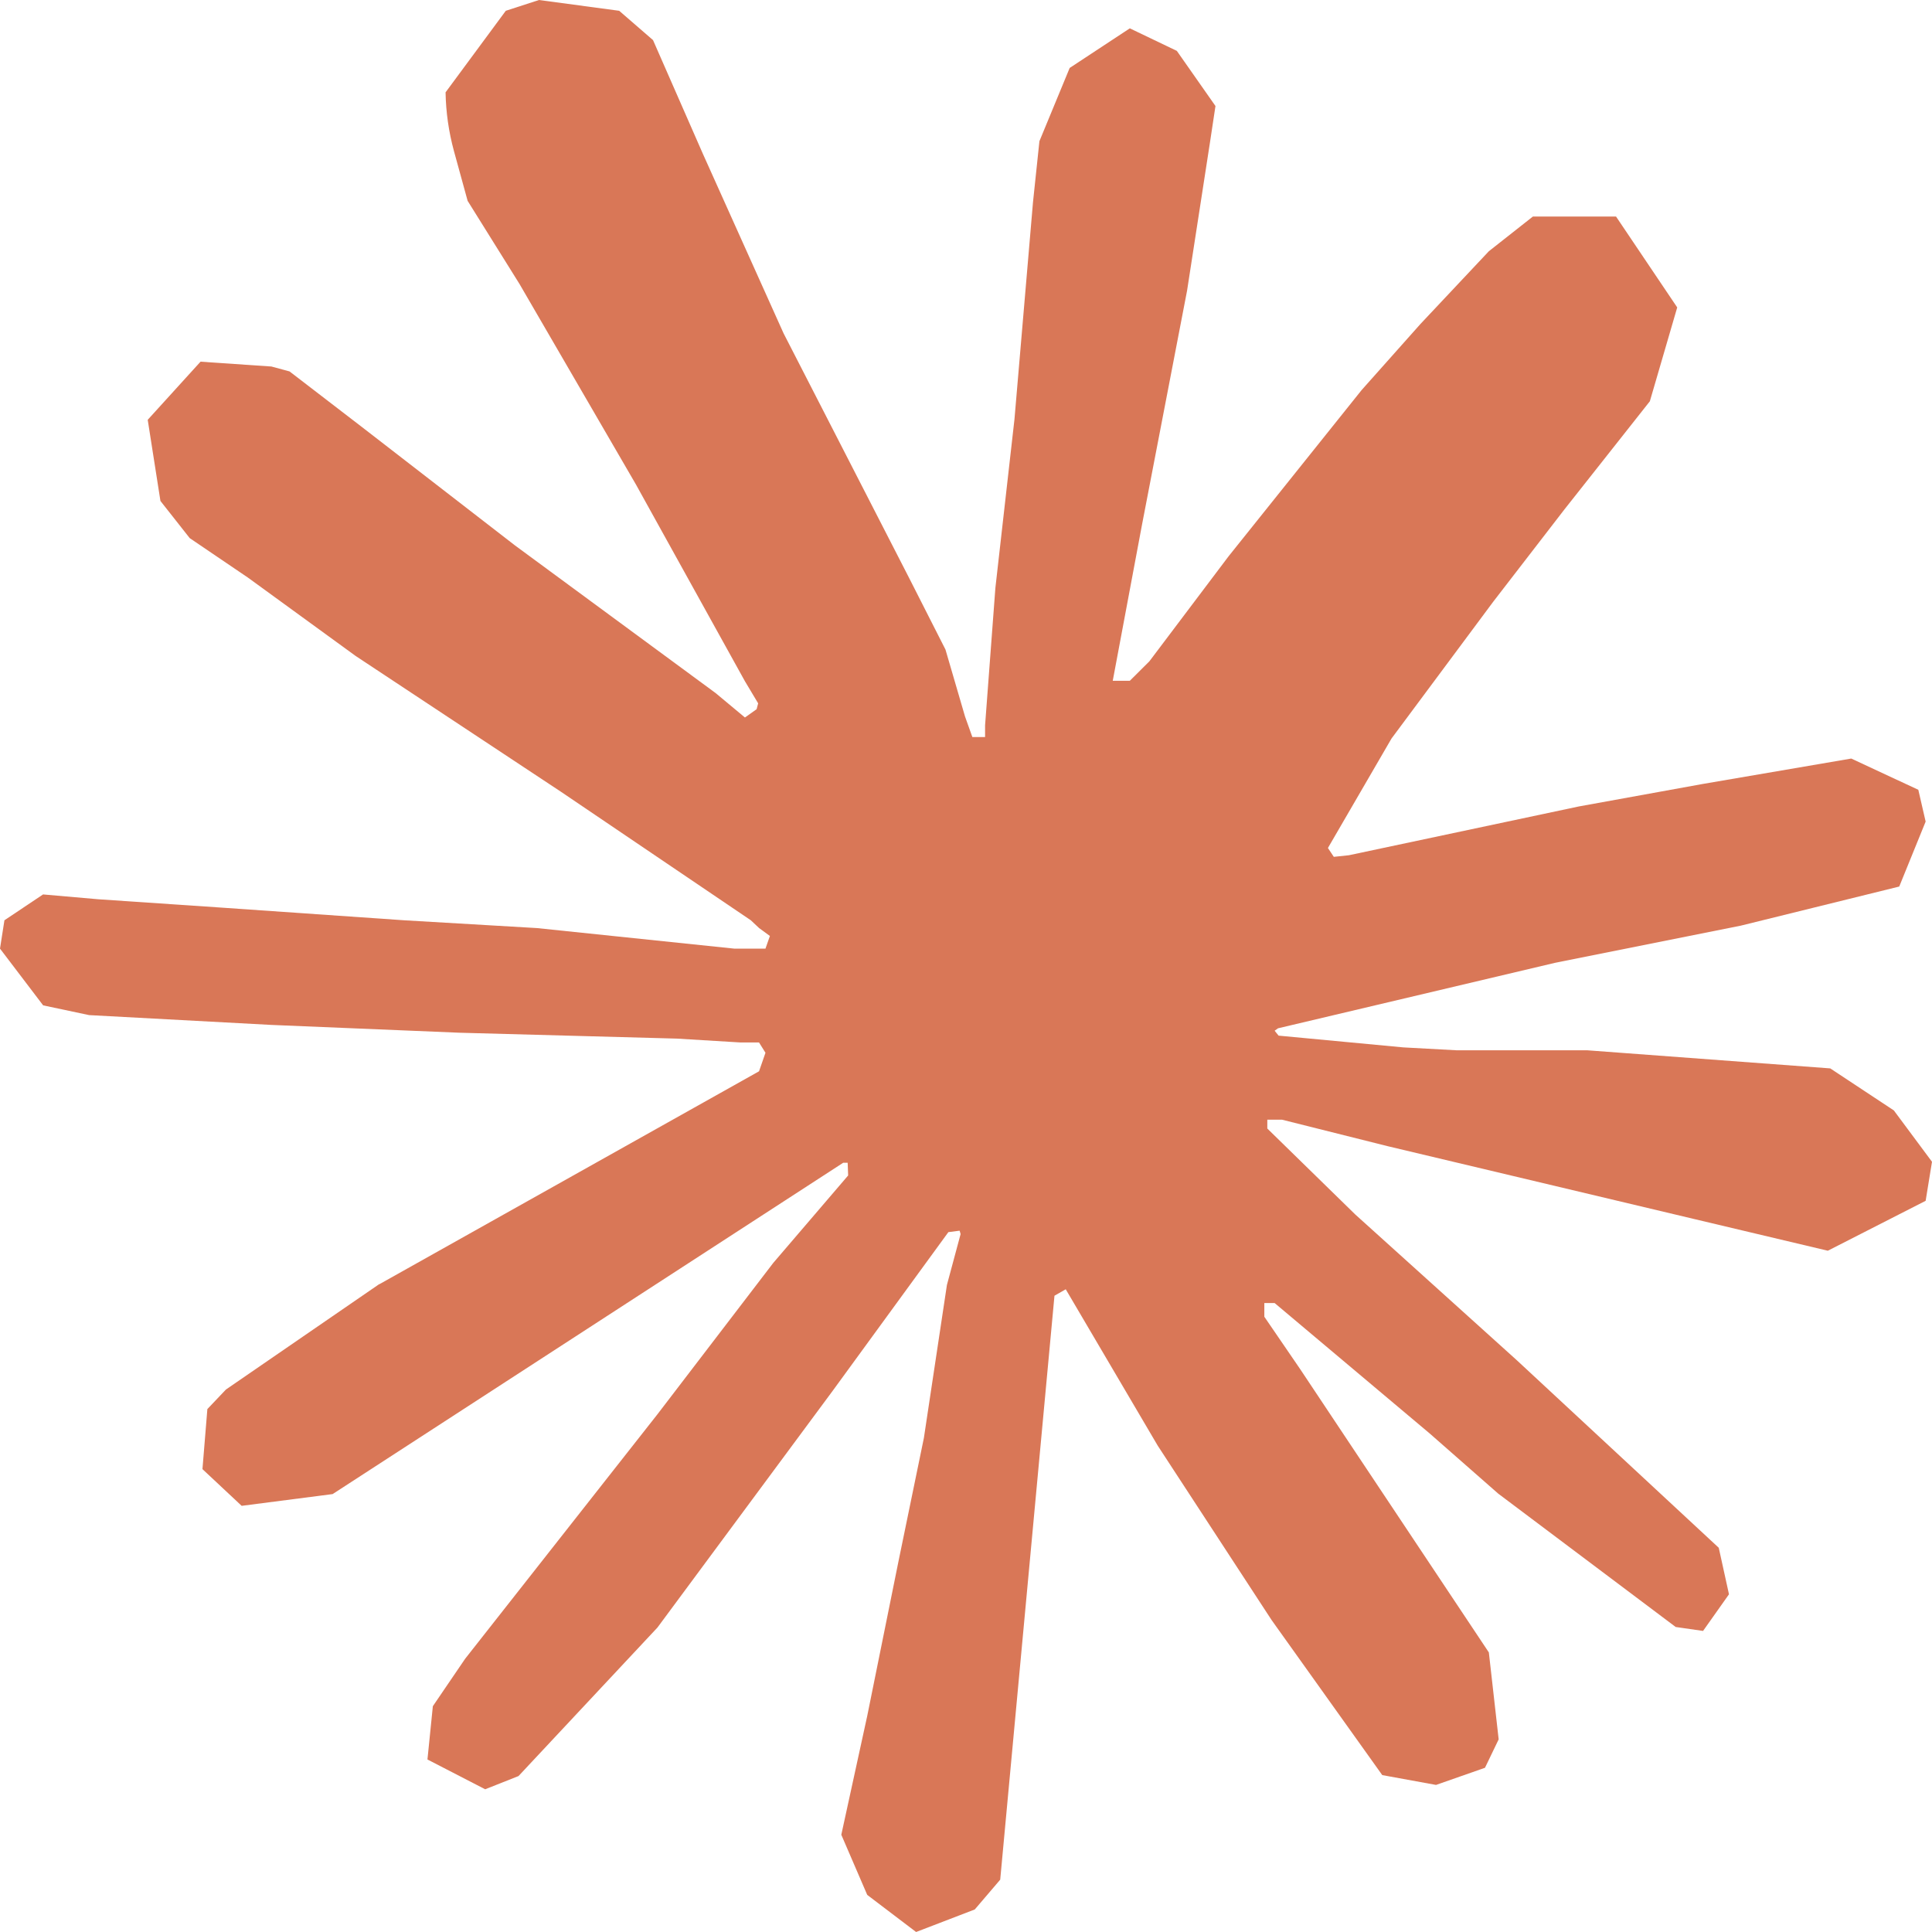
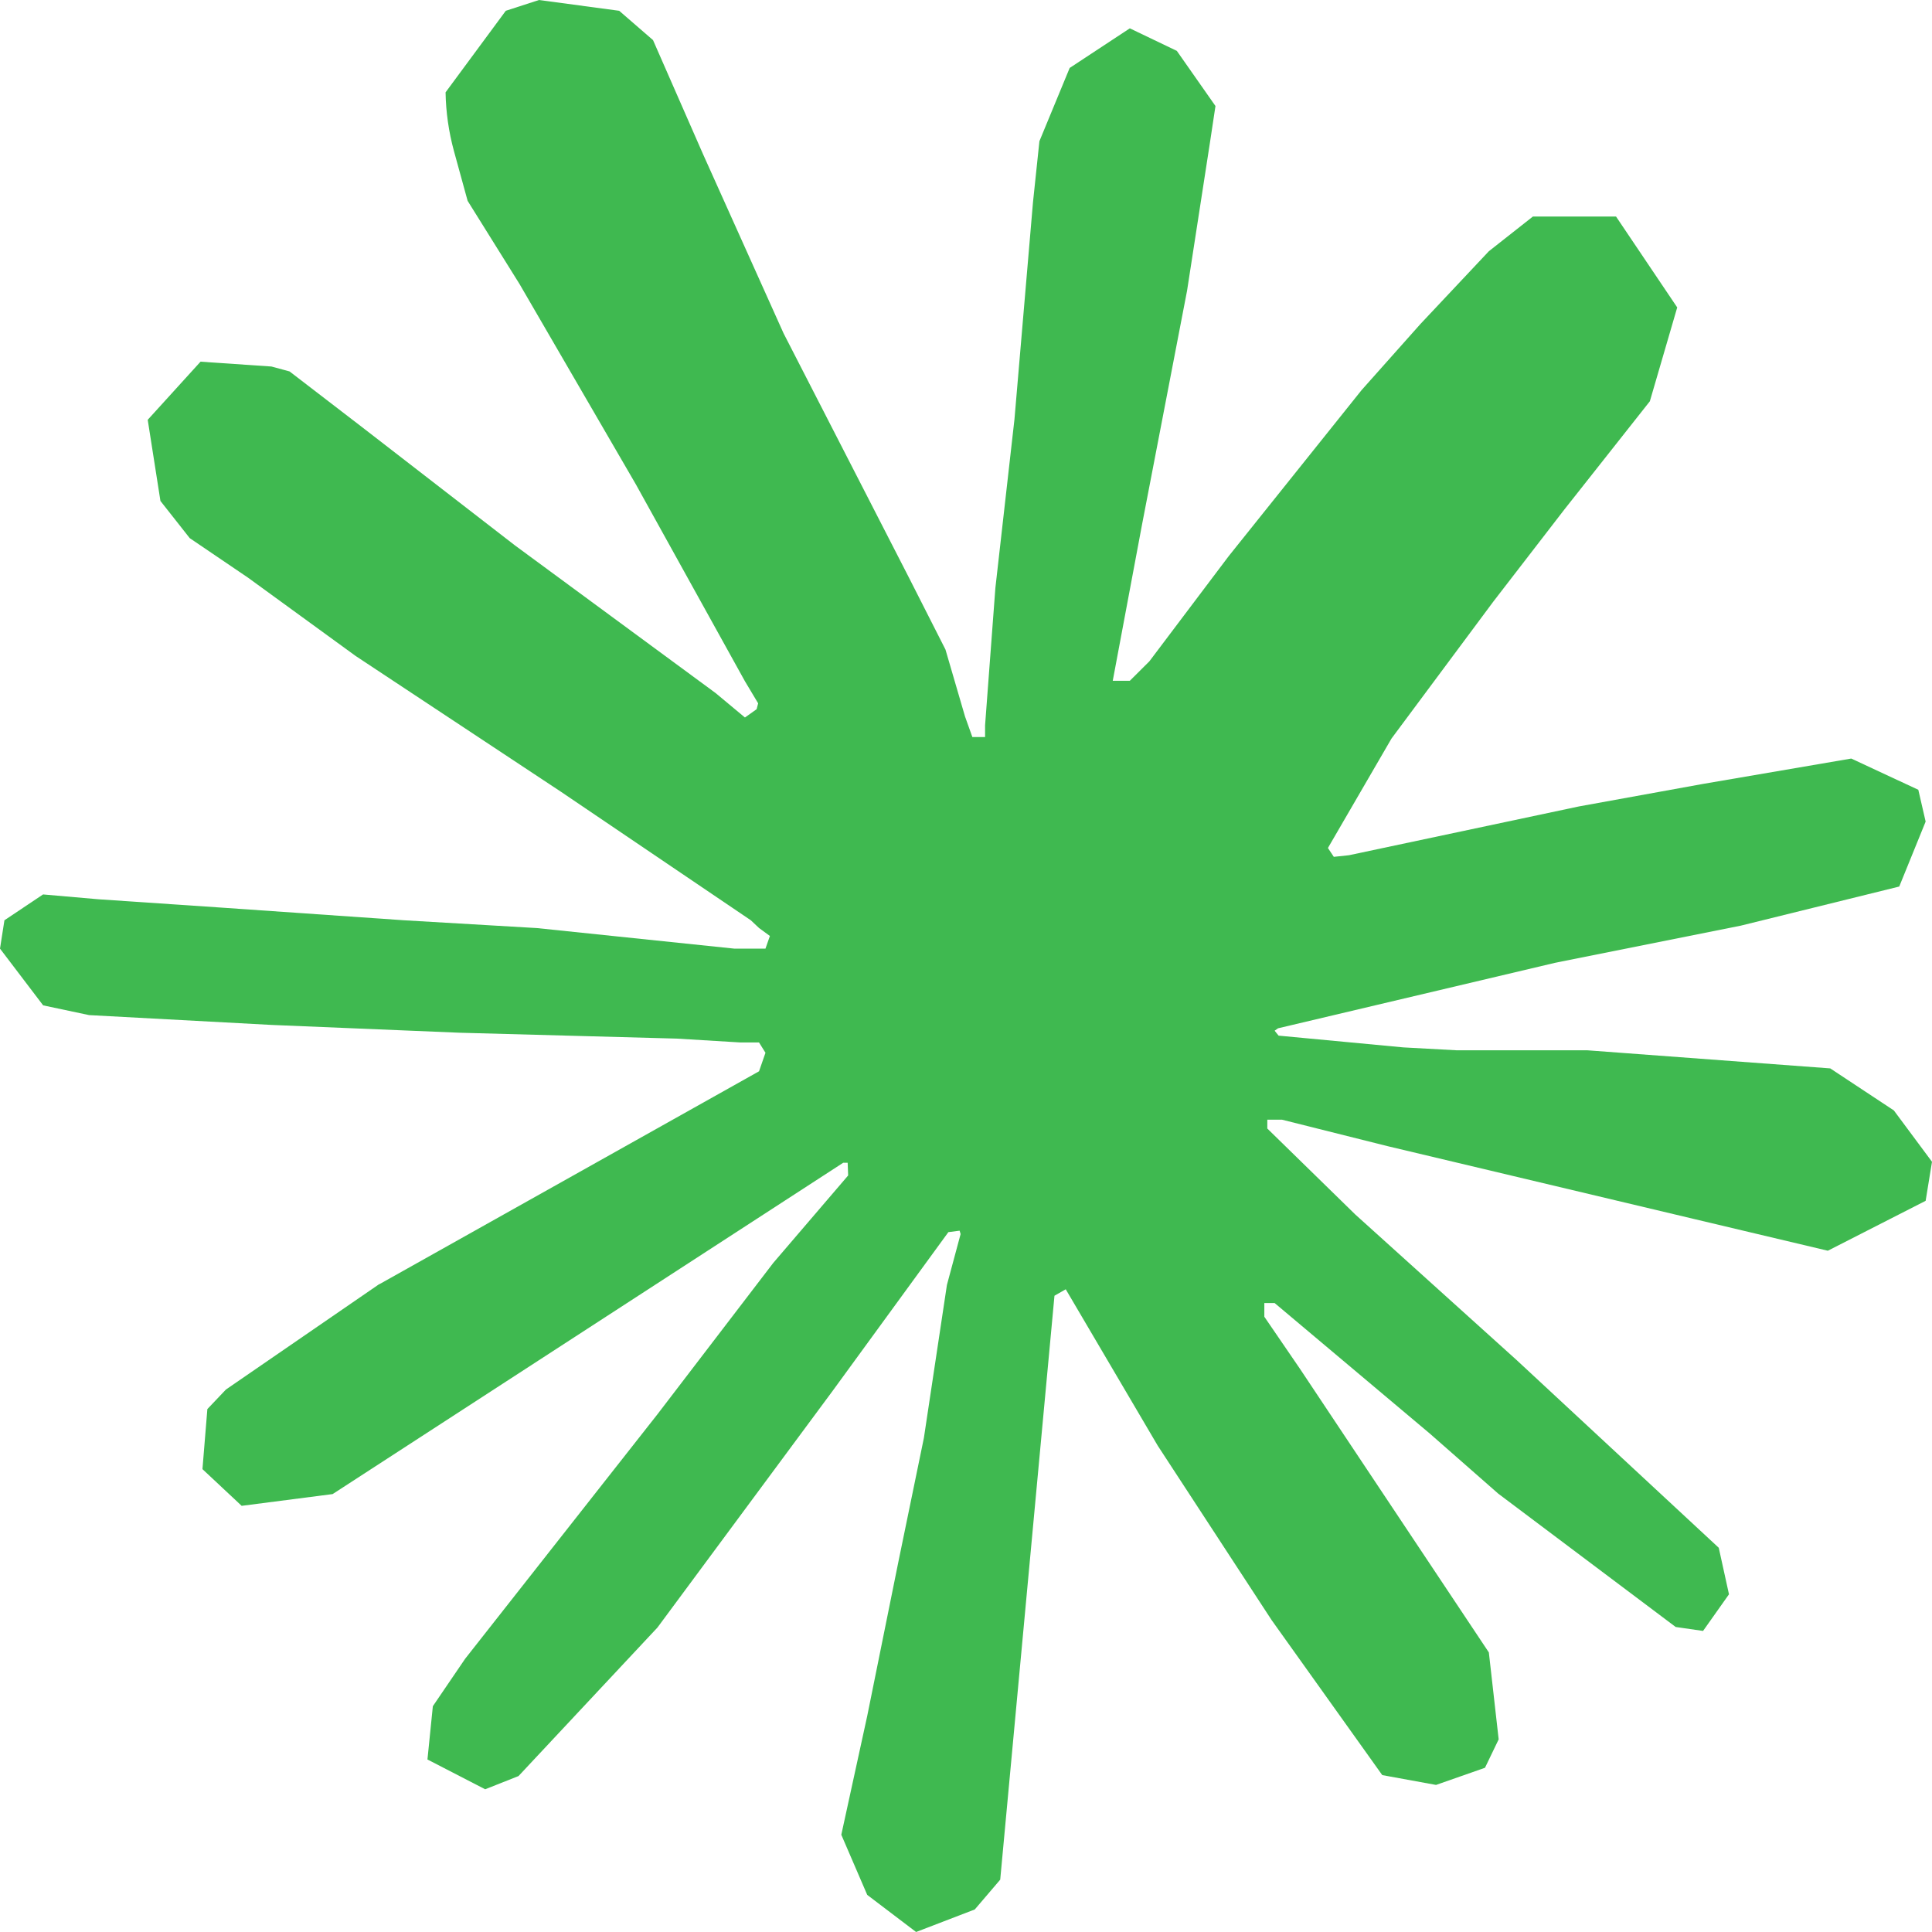
<svg xmlns="http://www.w3.org/2000/svg" height="1em" style="flex:none;line-height:1" viewBox="0 0 24 24" width="1em">
-   <path d="M4.709 15.955l4.72-2.647.08-.23-.08-.128H9.2l-.79-.048-2.698-.073-2.339-.097-2.266-.122-.571-.121L0 11.784l.055-.352.48-.321.686.06 1.52.103 2.278.158 1.652.097 2.449.255h.389l.055-.157-.134-.098-.103-.097-2.358-1.596-2.552-1.688-1.336-.972-.724-.491-.364-.462-.158-1.008.656-.722.881.06.225.061.893.686 1.908 1.476 2.491 1.833.365.304.145-.103.019-.073-.164-.274-1.355-2.446-1.446-2.49-.644-1.032-.17-.619a2.97 2.97 0 01-.104-.729L6.283.134 6.696 0l.996.134.42.364.62 1.414 1.002 2.229 1.555 3.03.456.898.243.832.091.255h.158V9.01l.128-1.706.237-2.095.23-2.695.08-.76.376-.91.747-.492.584.28.48.685-.067.444-.286 1.851-.559 2.903-.364 1.942h.212l.243-.242.985-1.306 1.652-2.064.73-.82.85-.904.547-.431h1.033l.76 1.129-.34 1.166-1.064 1.347-.881 1.142-1.264 1.7-.79 1.36.073.11.188-.02 2.856-.606 1.543-.28 1.841-.315.833.388.091.395-.328.807-1.969.486-2.309.462-3.439.813-.042.03.049.061 1.549.146.662.036h1.622l3.02.225.79.522.474.638-.079.485-1.215.62-1.64-.389-3.829-.91-1.312-.329h-.182v.11l1.093 1.068 2.006 1.81 2.509 2.33.127.578-.322.455-.34-.049-2.205-1.657-.851-.747-1.926-1.62h-.128v.17l.444.649 2.345 3.521.122 1.08-.17.353-.608.213-.668-.122-1.374-1.925-1.415-2.167-1.143-1.943-.14.08-.674 7.254-.316.37-.729.28-.607-.461-.322-.747.322-1.476.389-1.924.315-1.53.286-1.9.17-.632-.012-.042-.14.018-1.434 1.967-2.18 2.945-1.726 1.845-.414.164-.717-.37.067-.662.401-.589 2.388-3.036 1.44-1.882.93-1.086-.006-.158h-.055L4.132 18.56l-1.13.146-.487-.456.061-.746.231-.243 1.908-1.312-.006.006z" fill="#D97757" fill-rule="nonzero" />
+   <path d="M4.709 15.955l4.72-2.647.08-.23-.08-.128H9.2l-.79-.048-2.698-.073-2.339-.097-2.266-.122-.571-.121L0 11.784l.055-.352.48-.321.686.06 1.52.103 2.278.158 1.652.097 2.449.255h.389l.055-.157-.134-.098-.103-.097-2.358-1.596-2.552-1.688-1.336-.972-.724-.491-.364-.462-.158-1.008.656-.722.881.06.225.061.893.686 1.908 1.476 2.491 1.833.365.304.145-.103.019-.073-.164-.274-1.355-2.446-1.446-2.49-.644-1.032-.17-.619a2.97 2.97 0 01-.104-.729L6.283.134 6.696 0l.996.134.42.364.62 1.414 1.002 2.229 1.555 3.03.456.898.243.832.091.255h.158V9.01l.128-1.706.237-2.095.23-2.695.08-.76.376-.91.747-.492.584.28.48.685-.067.444-.286 1.851-.559 2.903-.364 1.942h.212l.243-.242.985-1.306 1.652-2.064.73-.82.85-.904.547-.431h1.033l.76 1.129-.34 1.166-1.064 1.347-.881 1.142-1.264 1.7-.79 1.36.073.11.188-.02 2.856-.606 1.543-.28 1.841-.315.833.388.091.395-.328.807-1.969.486-2.309.462-3.439.813-.042.03.049.061 1.549.146.662.036h1.622l3.02.225.79.522.474.638-.079.485-1.215.62-1.64-.389-3.829-.91-1.312-.329h-.182v.11l1.093 1.068 2.006 1.81 2.509 2.33.127.578-.322.455-.34-.049-2.205-1.657-.851-.747-1.926-1.62h-.128v.17l.444.649 2.345 3.521.122 1.08-.17.353-.608.213-.668-.122-1.374-1.925-1.415-2.167-1.143-1.943-.14.08-.674 7.254-.316.37-.729.28-.607-.461-.322-.747.322-1.476.389-1.924.315-1.53.286-1.9.17-.632-.012-.042-.14.018-1.434 1.967-2.18 2.945-1.726 1.845-.414.164-.717-.37.067-.662.401-.589 2.388-3.036 1.44-1.882.93-1.086-.006-.158h-.055L4.132 18.56l-1.13.146-.487-.456.061-.746.231-.243 1.908-1.312-.006.006z" fill="#3fb950" fill-rule="nonzero" />
</svg>
